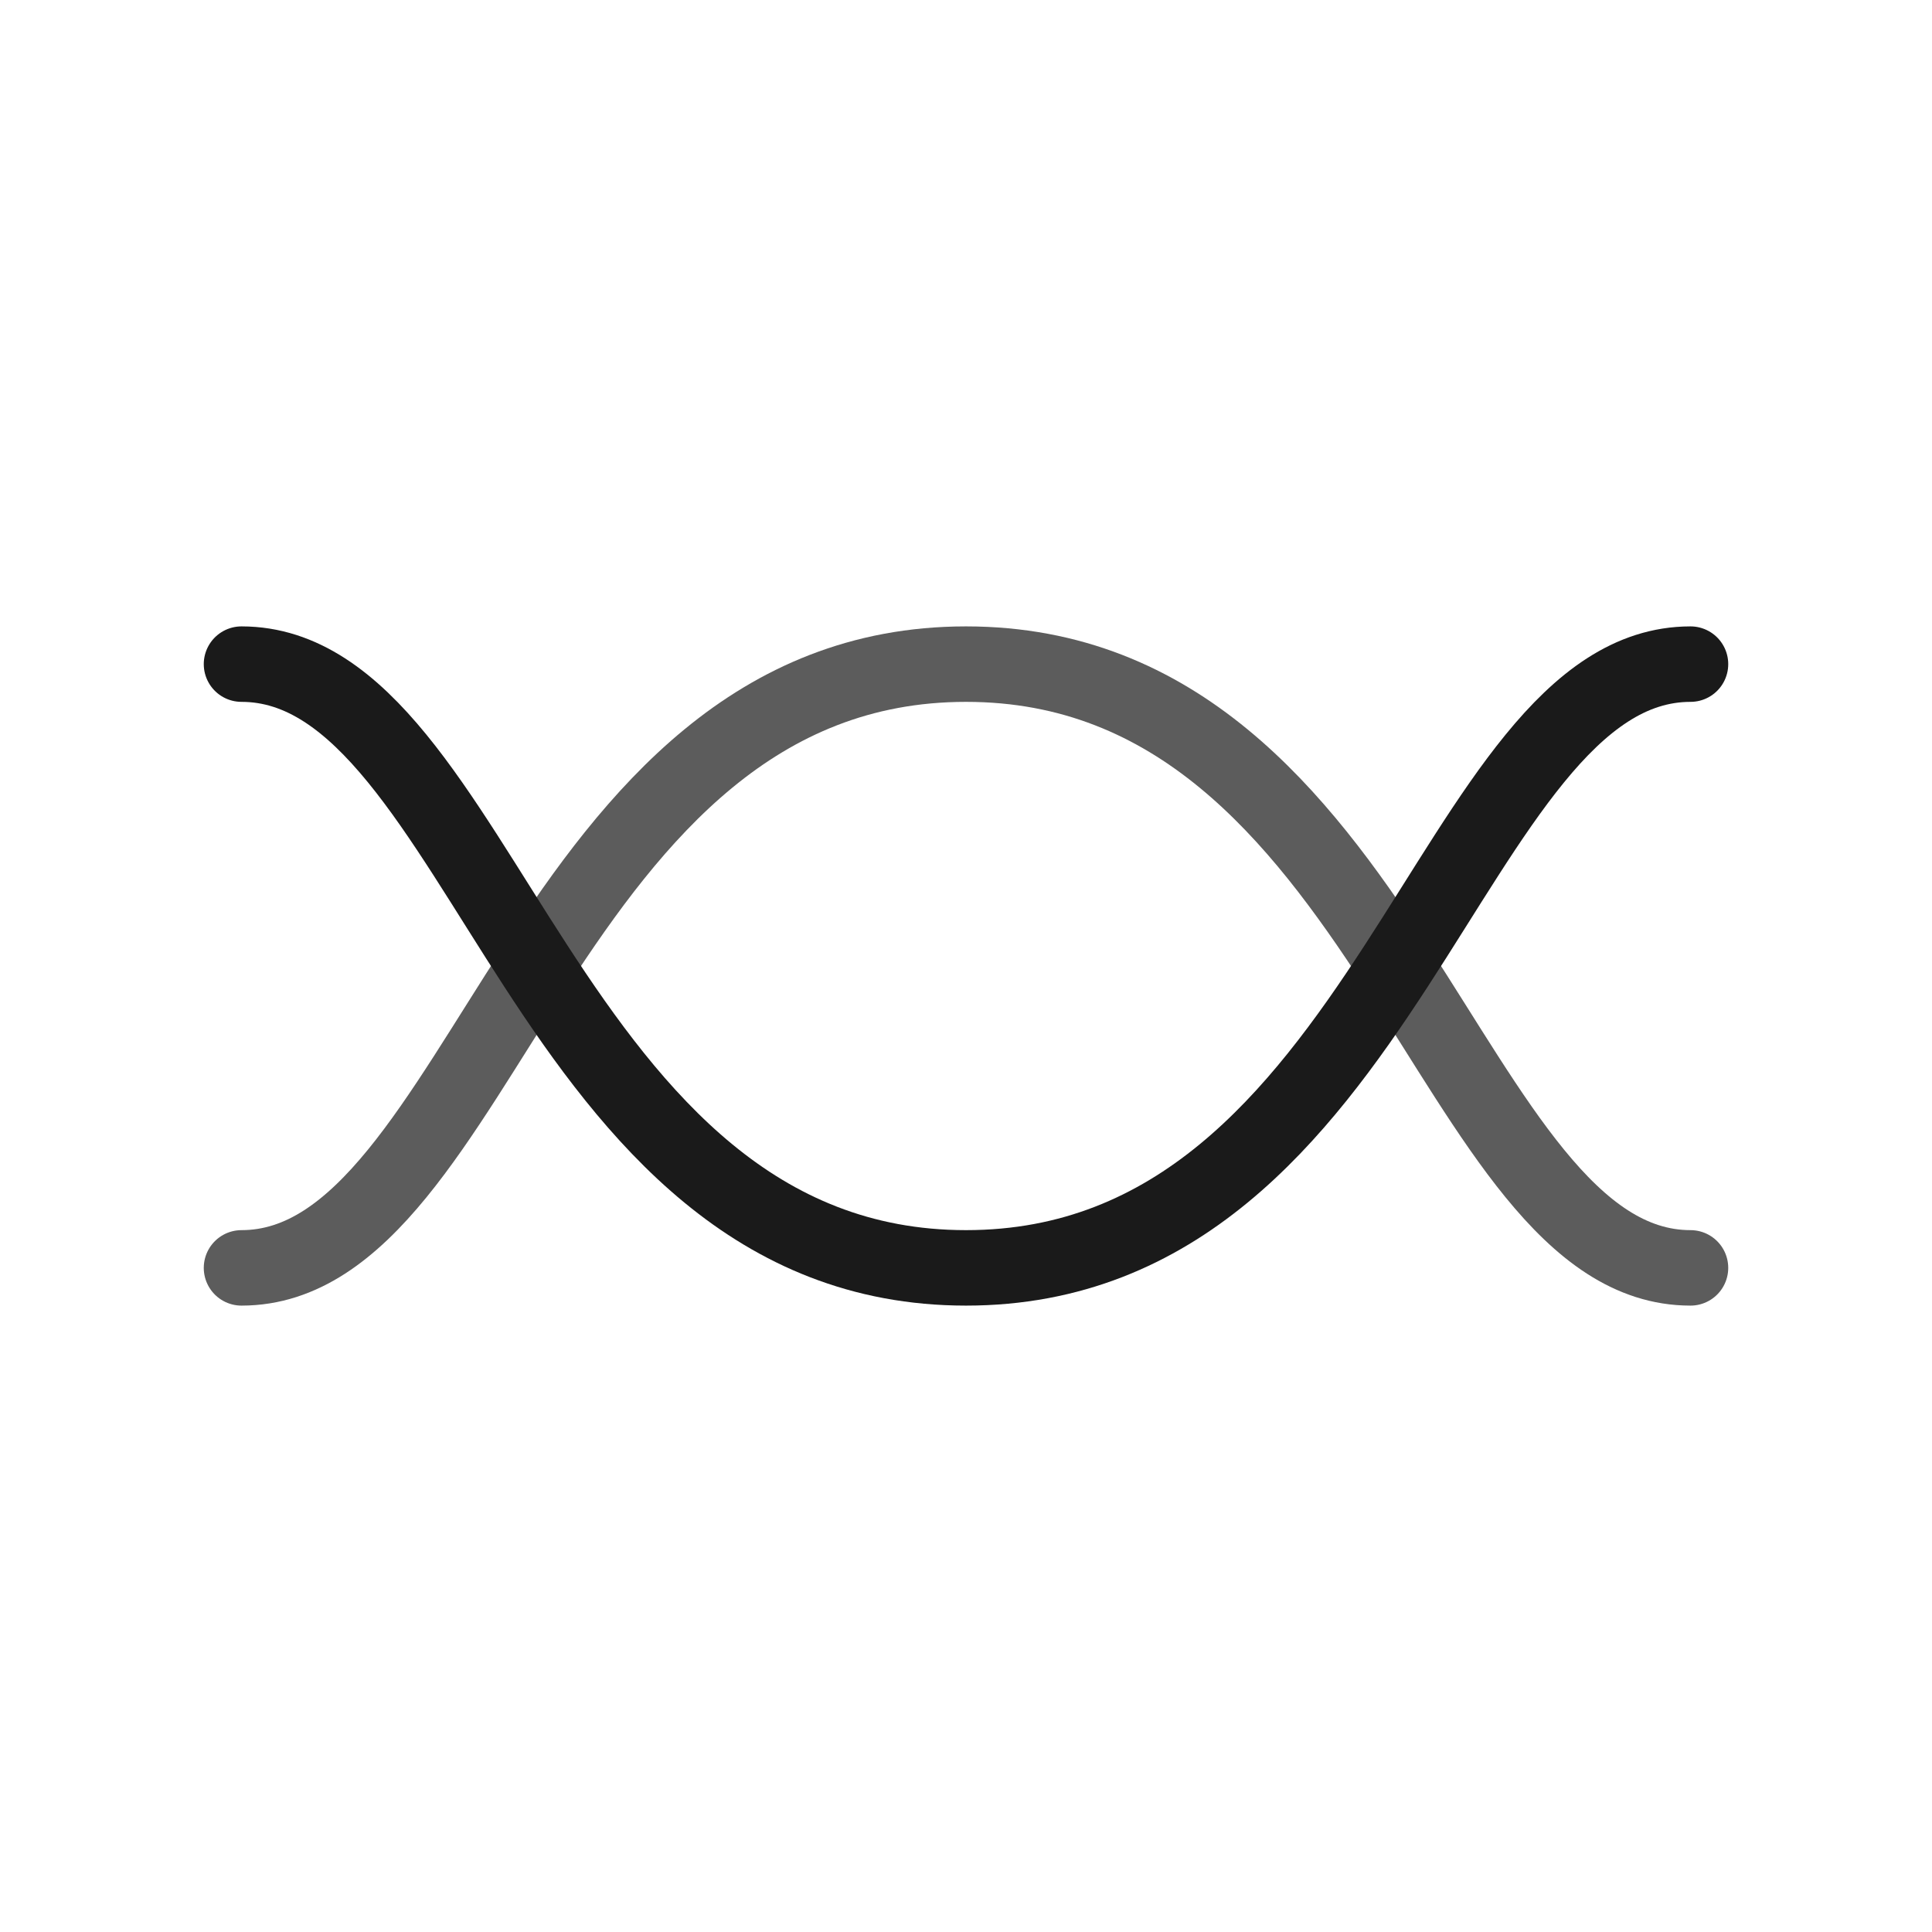
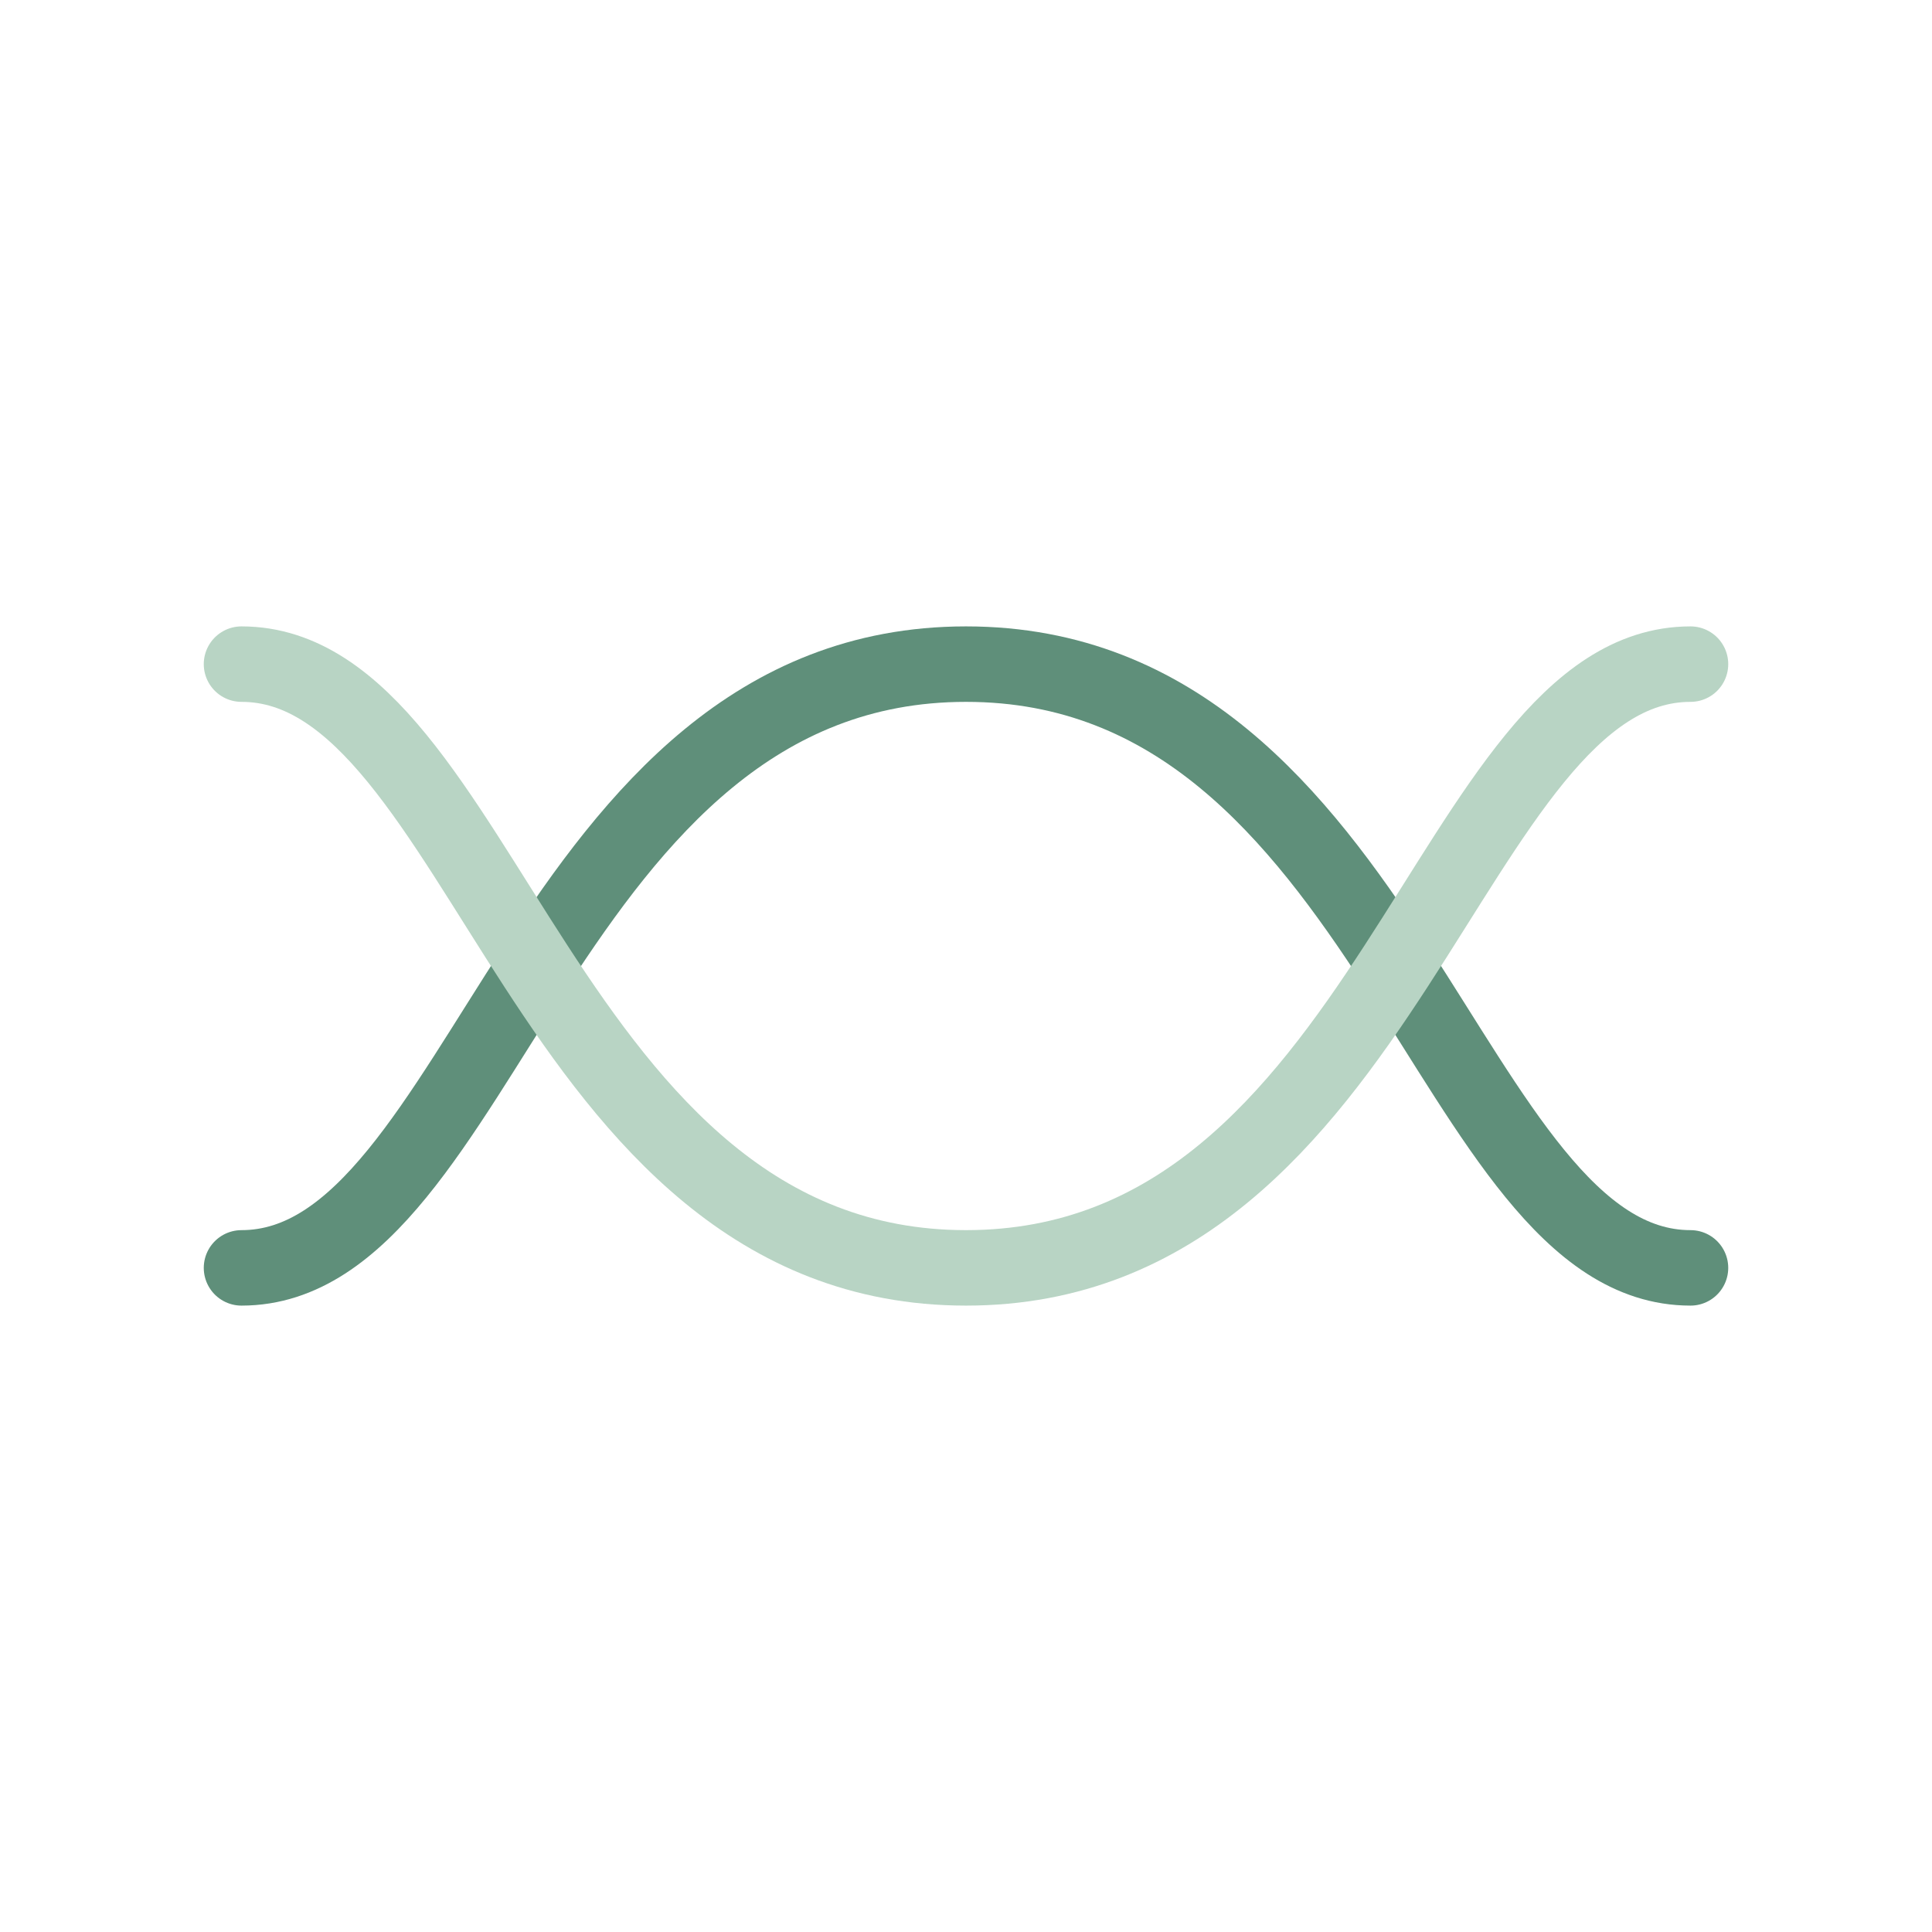
<svg xmlns="http://www.w3.org/2000/svg" viewBox="0 0 64 64" role="img" aria-labelledby="weave-logo-title weave-logo-desc">
  <g fill="none" stroke-linecap="round" stroke-linejoin="round">
-     <path d="M8 42C16 42 18 22 32 22S48 42 56 42" stroke="#5c5c5c" stroke-width="2.5" />
-     <path d="M8 22C16 22 18 42 32 42S48 22 56 22" stroke="#1a1a1a" stroke-width="2.5" />
+     <path d="M8 42C16 42 18 22 32 22S48 42 56 42" stroke="#5F8F7A" stroke-width="2.5" />
+     <path d="M8 22C16 22 18 42 32 42S48 22 56 22" stroke="#B8D4C4" stroke-width="2.5" />
  </g>
</svg>
